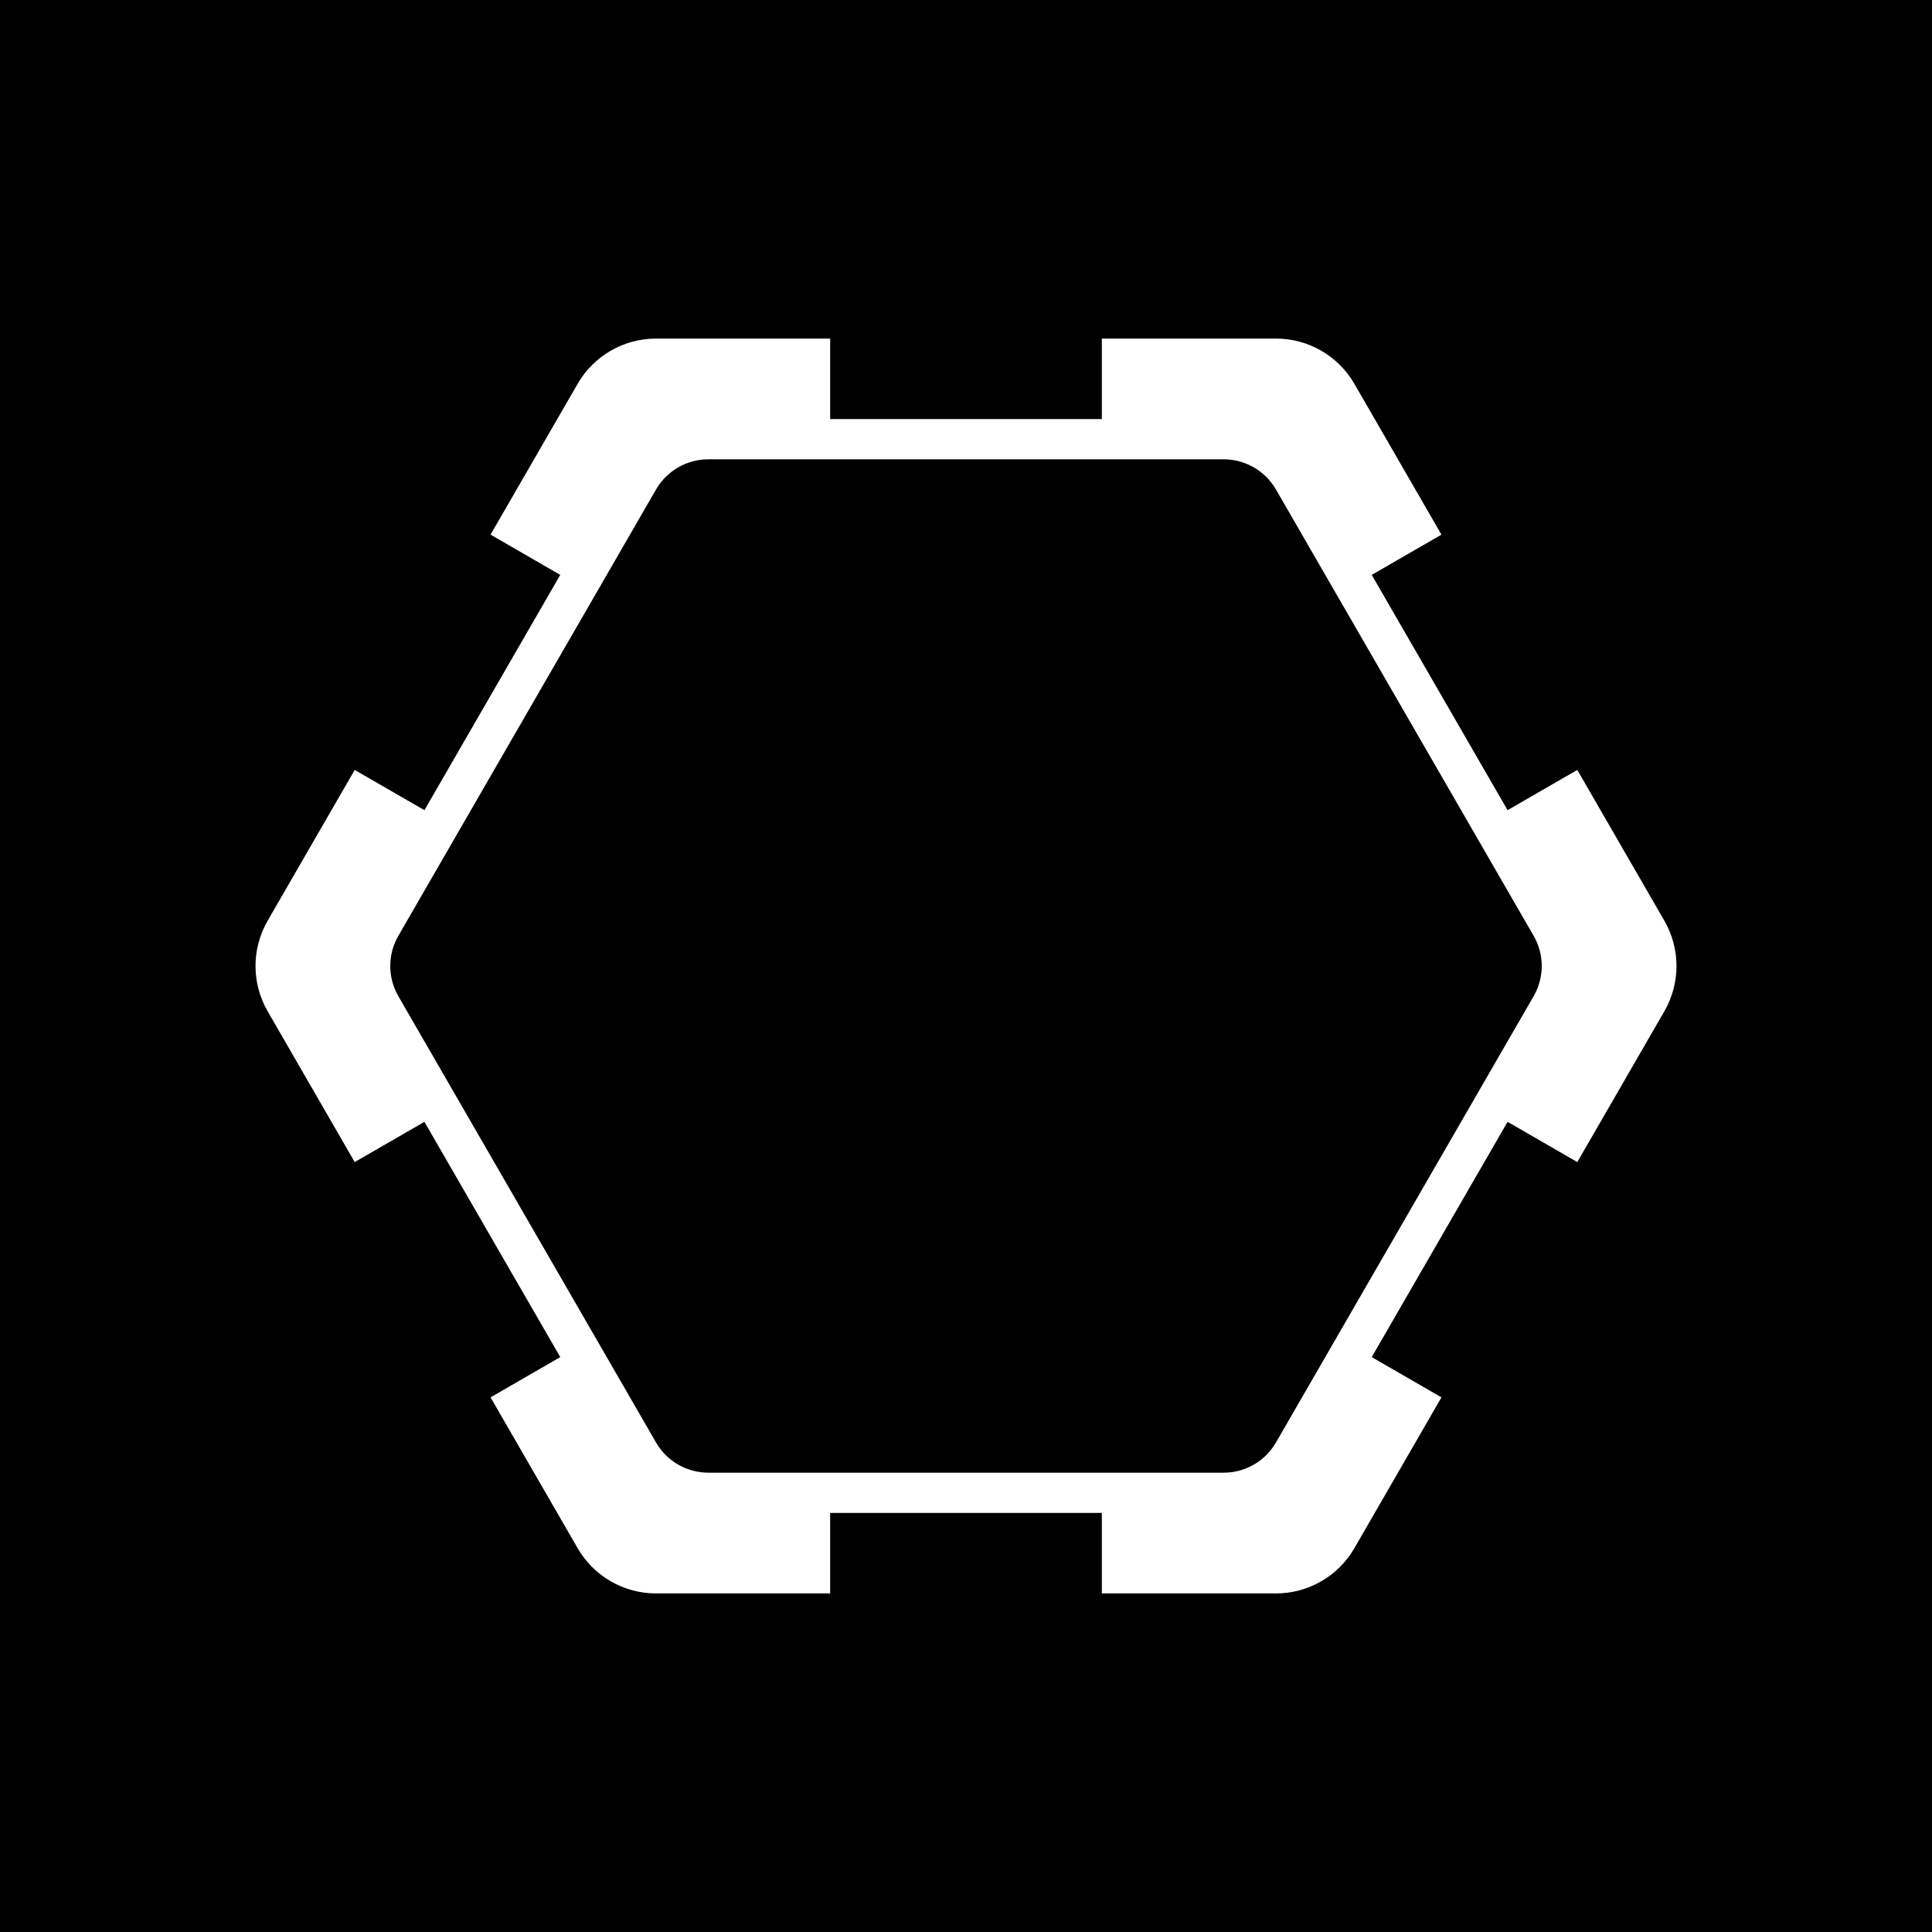
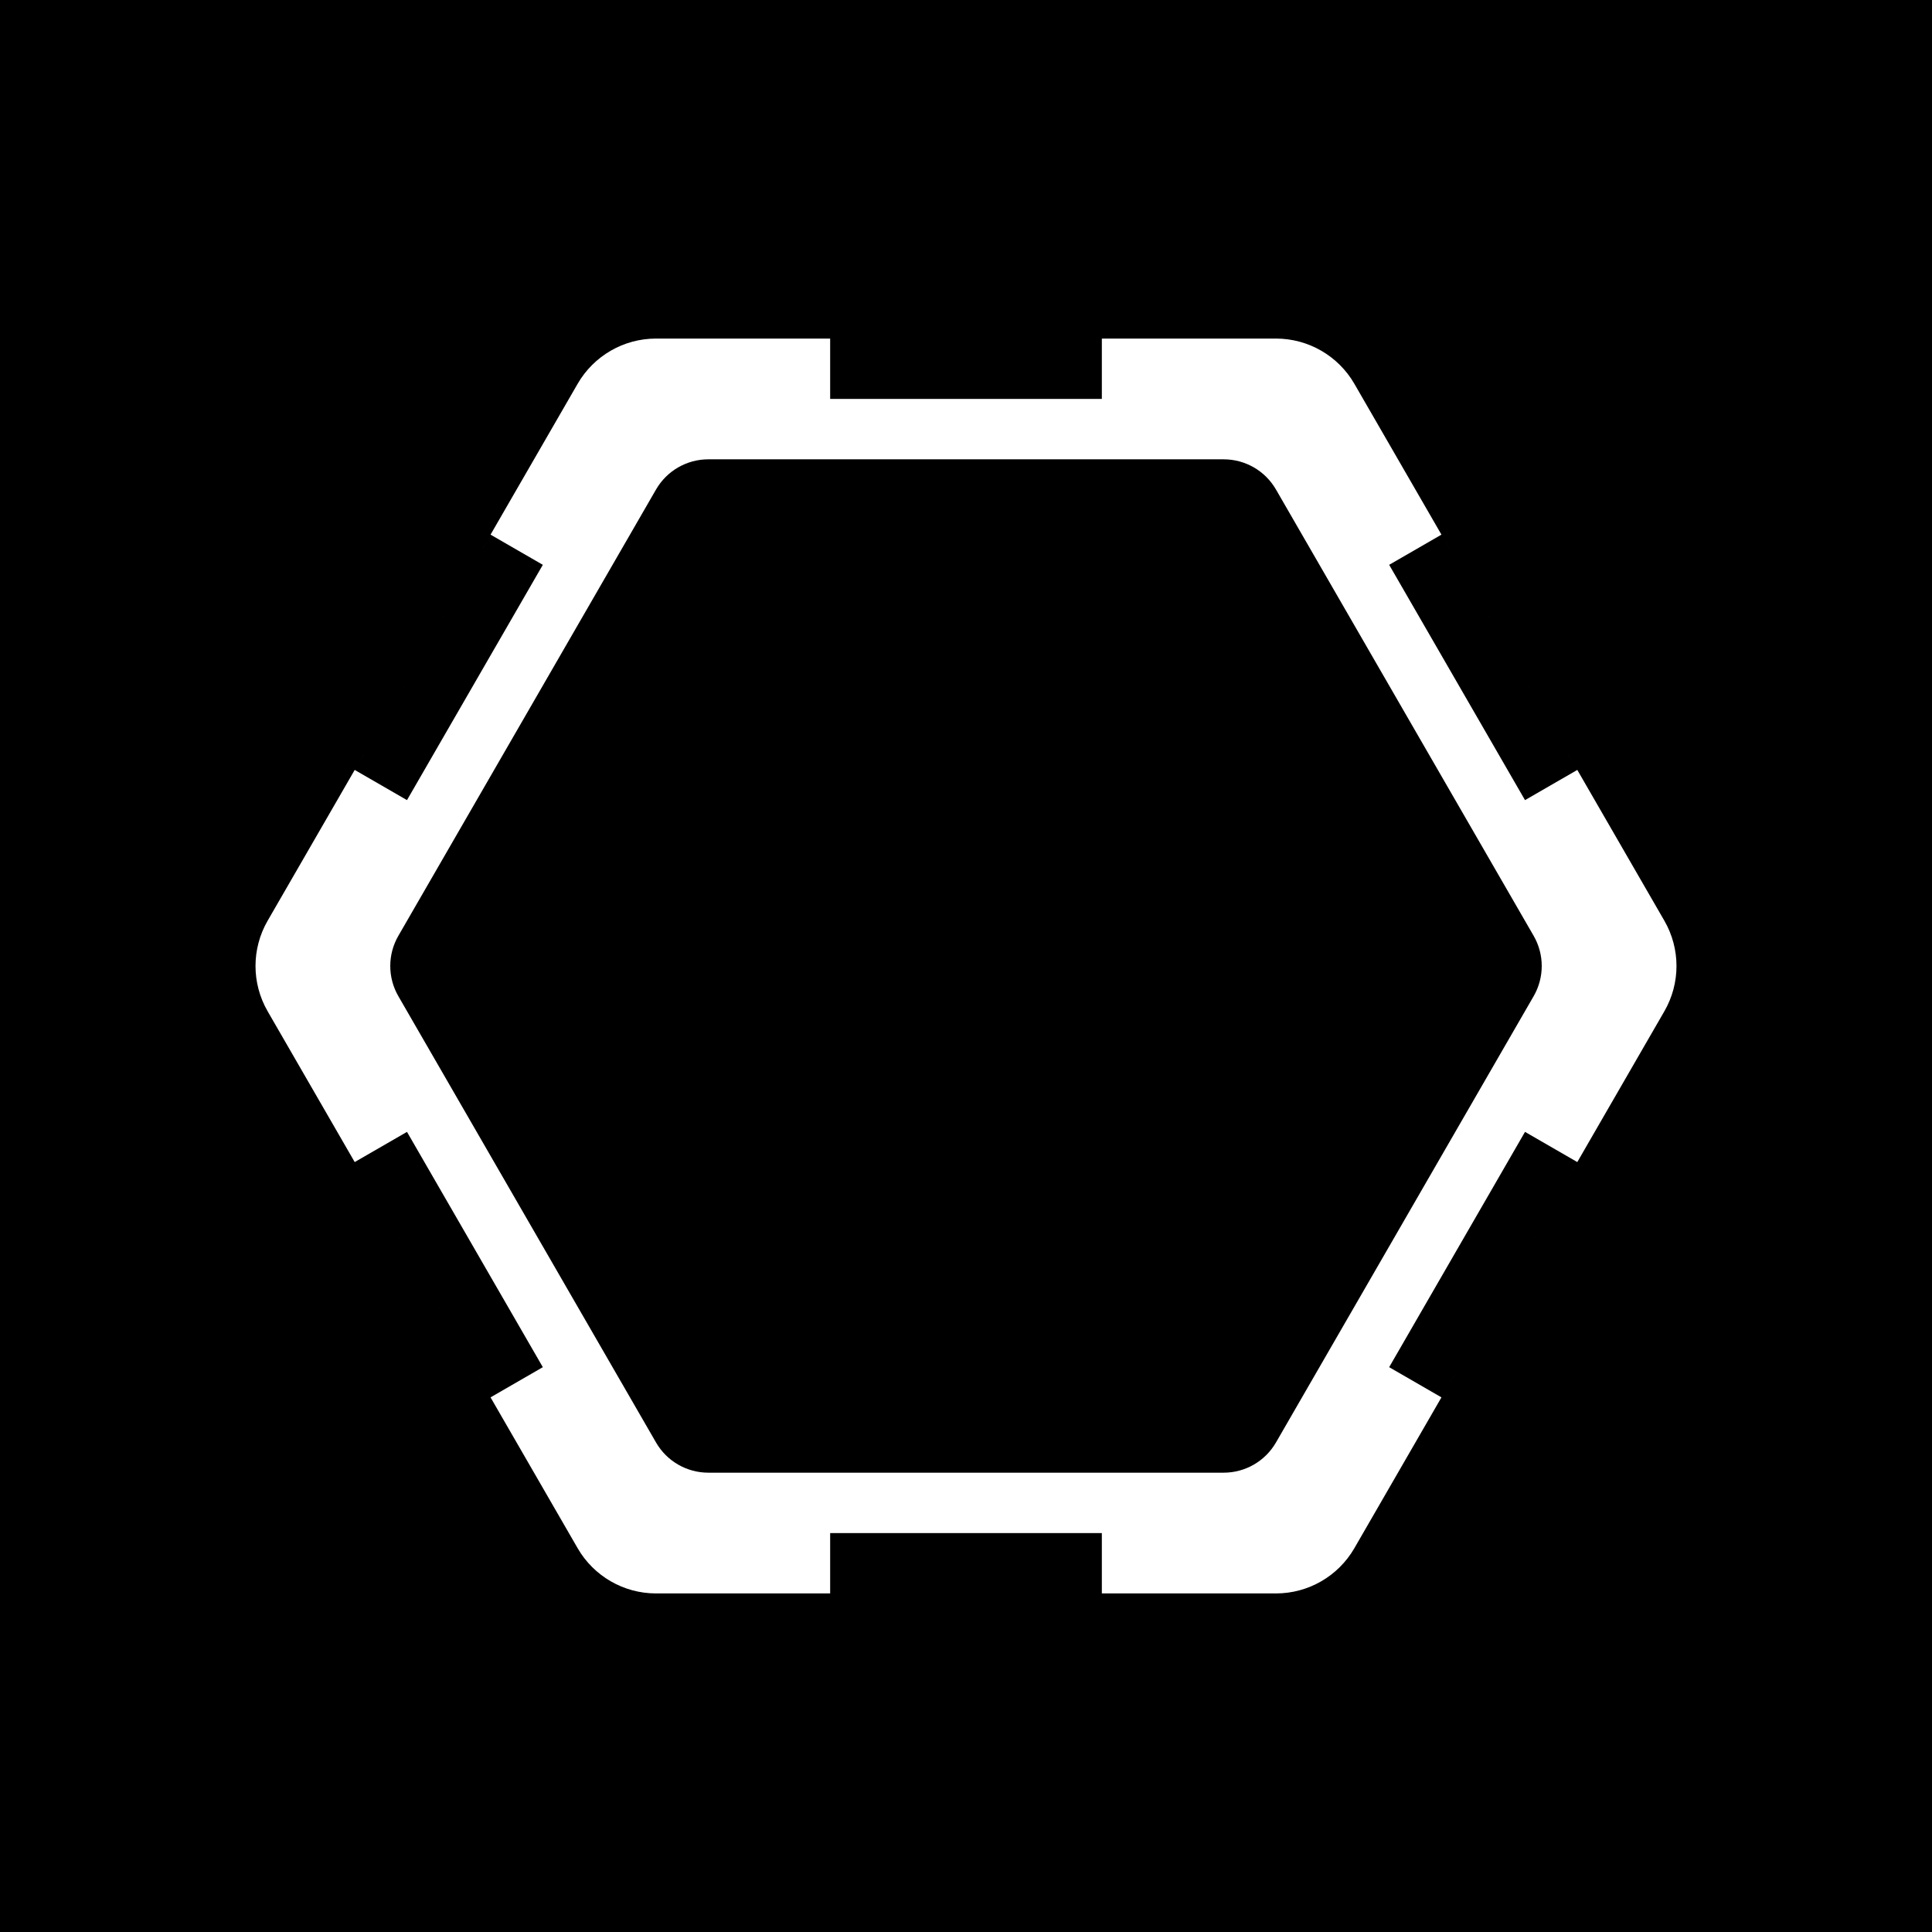
<svg xmlns="http://www.w3.org/2000/svg" width="128" height="128" viewBox="0 0 128 128" role="img" aria-label="Hex headquarters border icon">
  <rect width="128" height="128" fill="#000" />
-   <path fill="#fff" fill-rule="evenodd" d="M 38.268 102.569 L 17.732 67 A 6 6 0 0 1 17.732 61 L 38.268 25.431 A 6 6 0 0 1 43.464 22.431 L 84.536 22.431 A 6 6 0 0 1 89.732 25.431 L 110.268 61 A 6 6 0 0 1 110.268 67 L 89.732 102.569 A 6 6 0 0 1 84.536 105.569 L 43.464 105.569 A 6 6 0 0 1 38.268 102.569 Z        M 43.464 95.569 L 26.392 66 A 4 4 0 0 1 26.392 62 L 43.464 32.431 A 4 4 0 0 1 46.928 30.431 L 81.072 30.431 A 4 4 0 0 1 84.536 32.431 L 101.608 62 A 4 4 0 0 1 101.608 66 L 84.536 95.569 A 4 4 0 0 1 81.072 97.569 L 46.928 97.569 A 4 4 0 0 1 43.464 95.569 Z        M 23.5 51.01 L 32.5 35.421 L 37.119 38.088 L 28.119 53.676 Z        M 55 22.431 L 73 22.431 L 73 27.764 L 55 27.764 Z        M 95.5 35.421 L 104.5 51.01 L 99.881 53.676 L 90.881 38.088 Z        M 104.5 76.99 L 95.5 92.579 L 90.881 89.912 L 99.881 74.324 Z        M 73 105.569 L 55 105.569 L 55 100.236 L 73 100.236 Z        M 32.5 92.579 L 23.5 76.99 L 28.119 74.324 L 37.119 89.912 Z" />
+   <path fill="#fff" fill-rule="evenodd" d="M 38.268 102.569 L 17.732 67 A 6 6 0 0 1 17.732 61 L 38.268 25.431 A 6 6 0 0 1 43.464 22.431 L 84.536 22.431 A 6 6 0 0 1 89.732 25.431 L 110.268 61 A 6 6 0 0 1 110.268 67 L 89.732 102.569 A 6 6 0 0 1 84.536 105.569 L 43.464 105.569 A 6 6 0 0 1 38.268 102.569 Z        M 43.464 95.569 L 26.392 66 A 4 4 0 0 1 26.392 62 L 43.464 32.431 A 4 4 0 0 1 46.928 30.431 L 81.072 30.431 A 4 4 0 0 1 84.536 32.431 L 101.608 62 A 4 4 0 0 1 101.608 66 L 84.536 95.569 A 4 4 0 0 1 81.072 97.569 L 46.928 97.569 A 4 4 0 0 1 43.464 95.569 Z        M 23.5 51.01 L 32.5 35.421 L 35.964 37.421 L 26.964 53.01 Z        M 55 22.431 L 73 22.431 L 73 26.431 L 55 26.431 Z        M 95.5 35.421 L 104.5 51.01 L 101.036 53.01 L 92.036 37.421 Z        M 104.5 76.99 L 95.5 92.579 L 92.036 90.579 L 101.036 74.99 Z        M 73 105.569 L 55 105.569 L 55 101.569 L 73 101.569 Z        M 32.5 92.579 L 23.5 76.99 L 26.964 74.99 L 35.964 90.579 Z" />
</svg>
